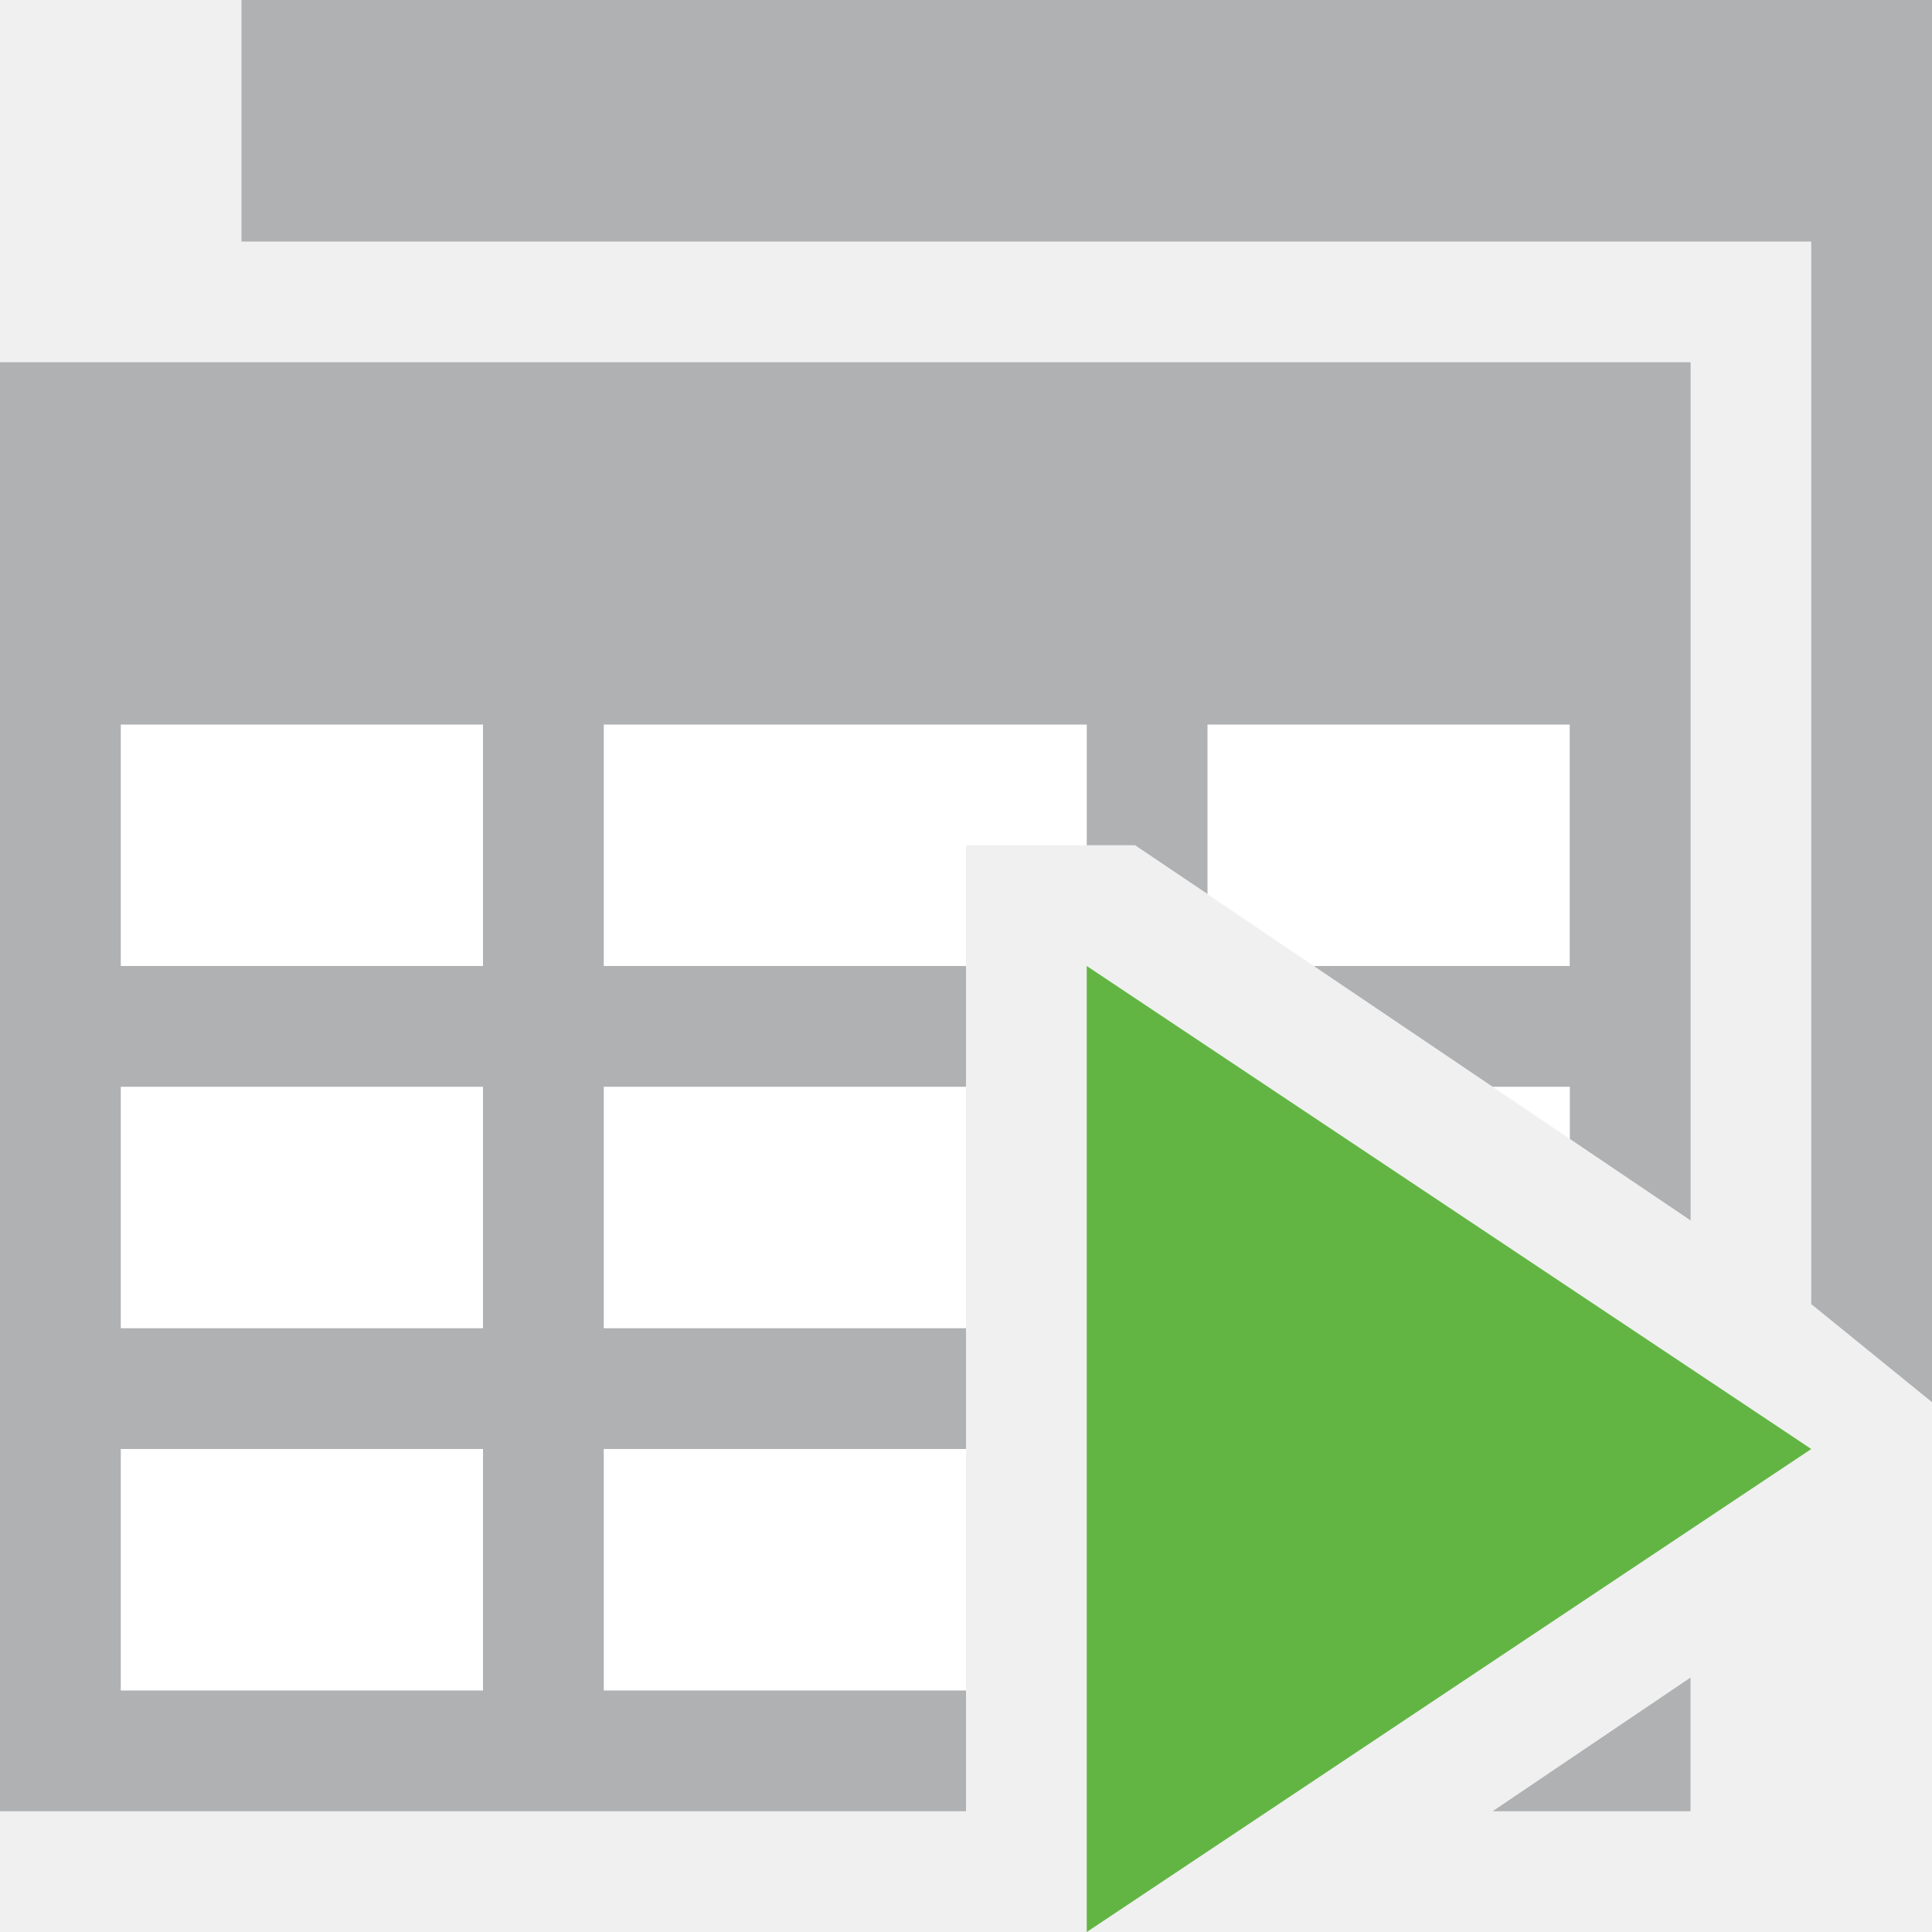
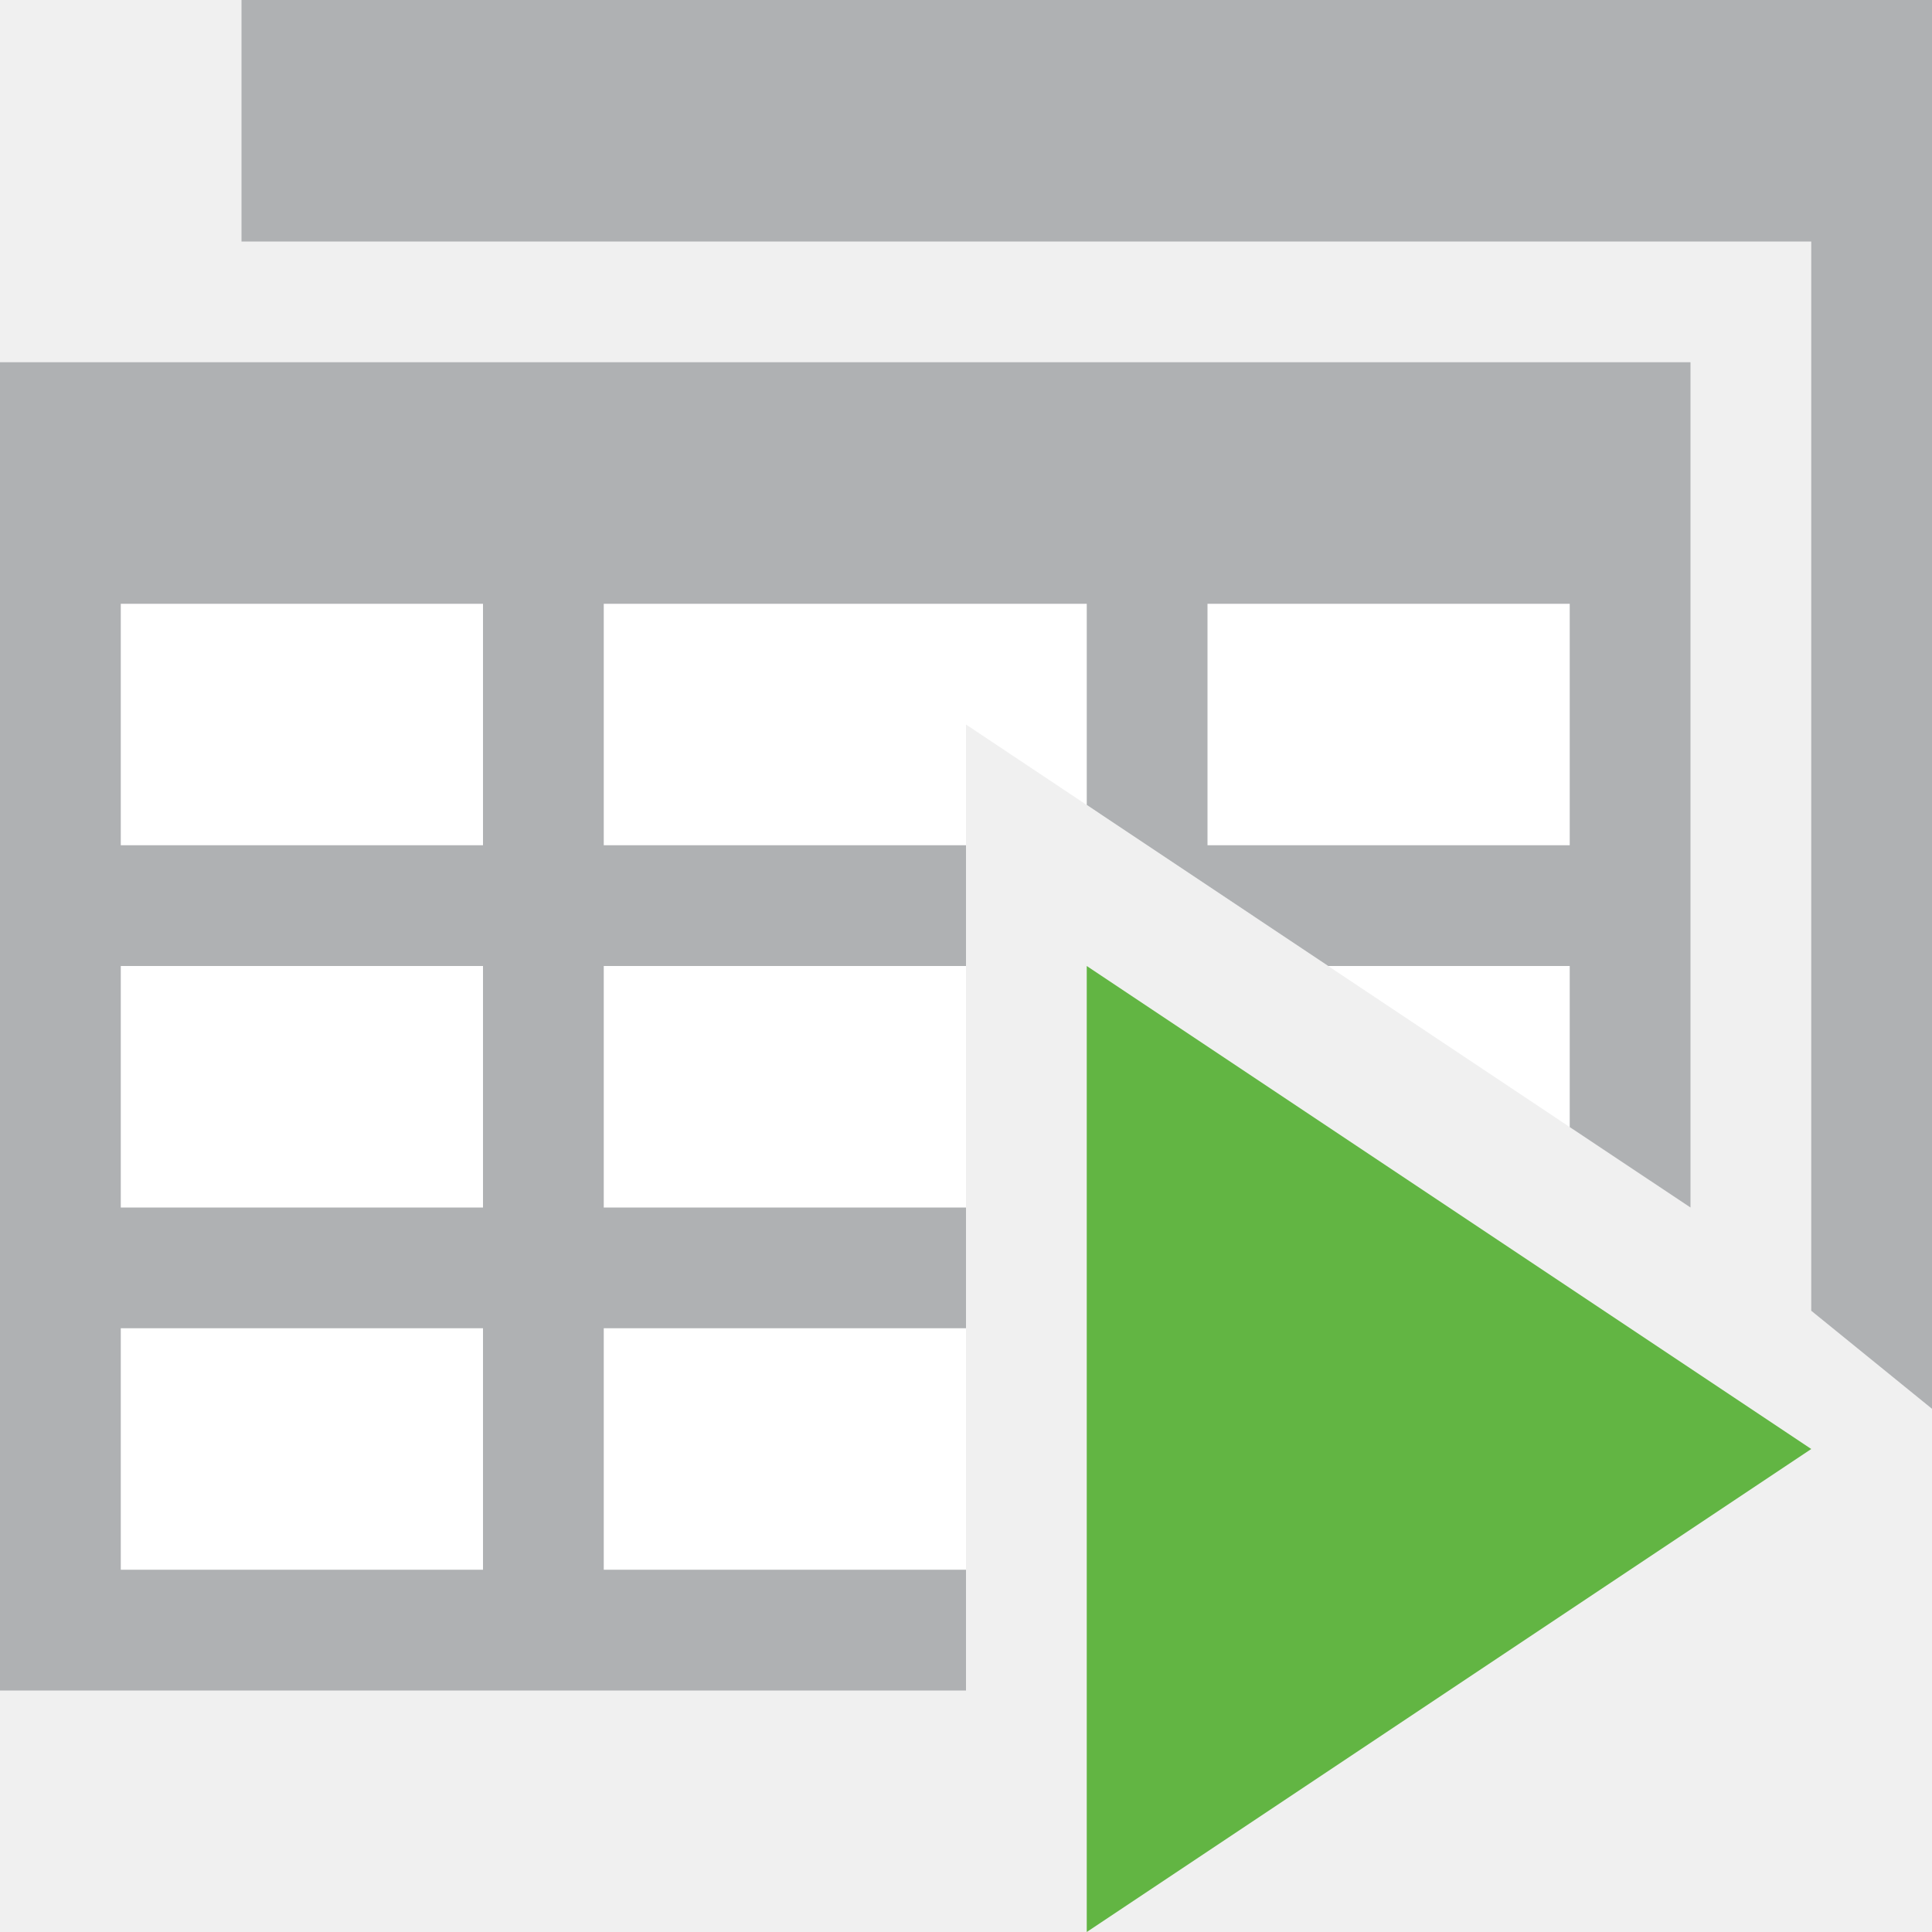
- <svg xmlns="http://www.w3.org/2000/svg" width="16" height="16">
-   <path d="M1 6v8h7V7h1.4L13 9.432V6z" fill="#fff" />
-   <path d="M0 3v12h8v-1H5v-2h3v-1H5V9h3V8H5V6h4v1h.4l.6.404V6h3v2h-2.12l1.481 1h.64v.432l1 .675V3H0zm1 3h3v2H1zm0 3h3v2H1zm0 3h3v2H1zm13 1.893L12.361 15H14z" fill="#afb1b3" />
-   <path d="M2 0v2h13v8.8l1 .812V-.11z" fill="#afb1b3" />
-   <path fill="#62b543" d="M9 16V8l6 4z" />
+ <svg xmlns="http://www.w3.org/2000/svg" xml:space="preserve" width="16" height="16">
+   <path fill="#fff" d="M1 5v8h7V6l5 3.334V5z" />
+   <path fill="#afb1b3" d="M0 2v12h8v-1H5v-2h3v-1H5V8h3V7H5V5h4v1.666L11 8h2v1.334L14 10V3H0zm1 3h3v2H1zm9 0h3v2h-3zM1 8h3v2H1zm0 3h3v2H1z" />
+   <path fill="#62b543" d="m15 12-6 4V8z" />
+   <path fill="#afb1b3" d="M2 0v2h13v8.855l1 .812V0z" />
</svg>
